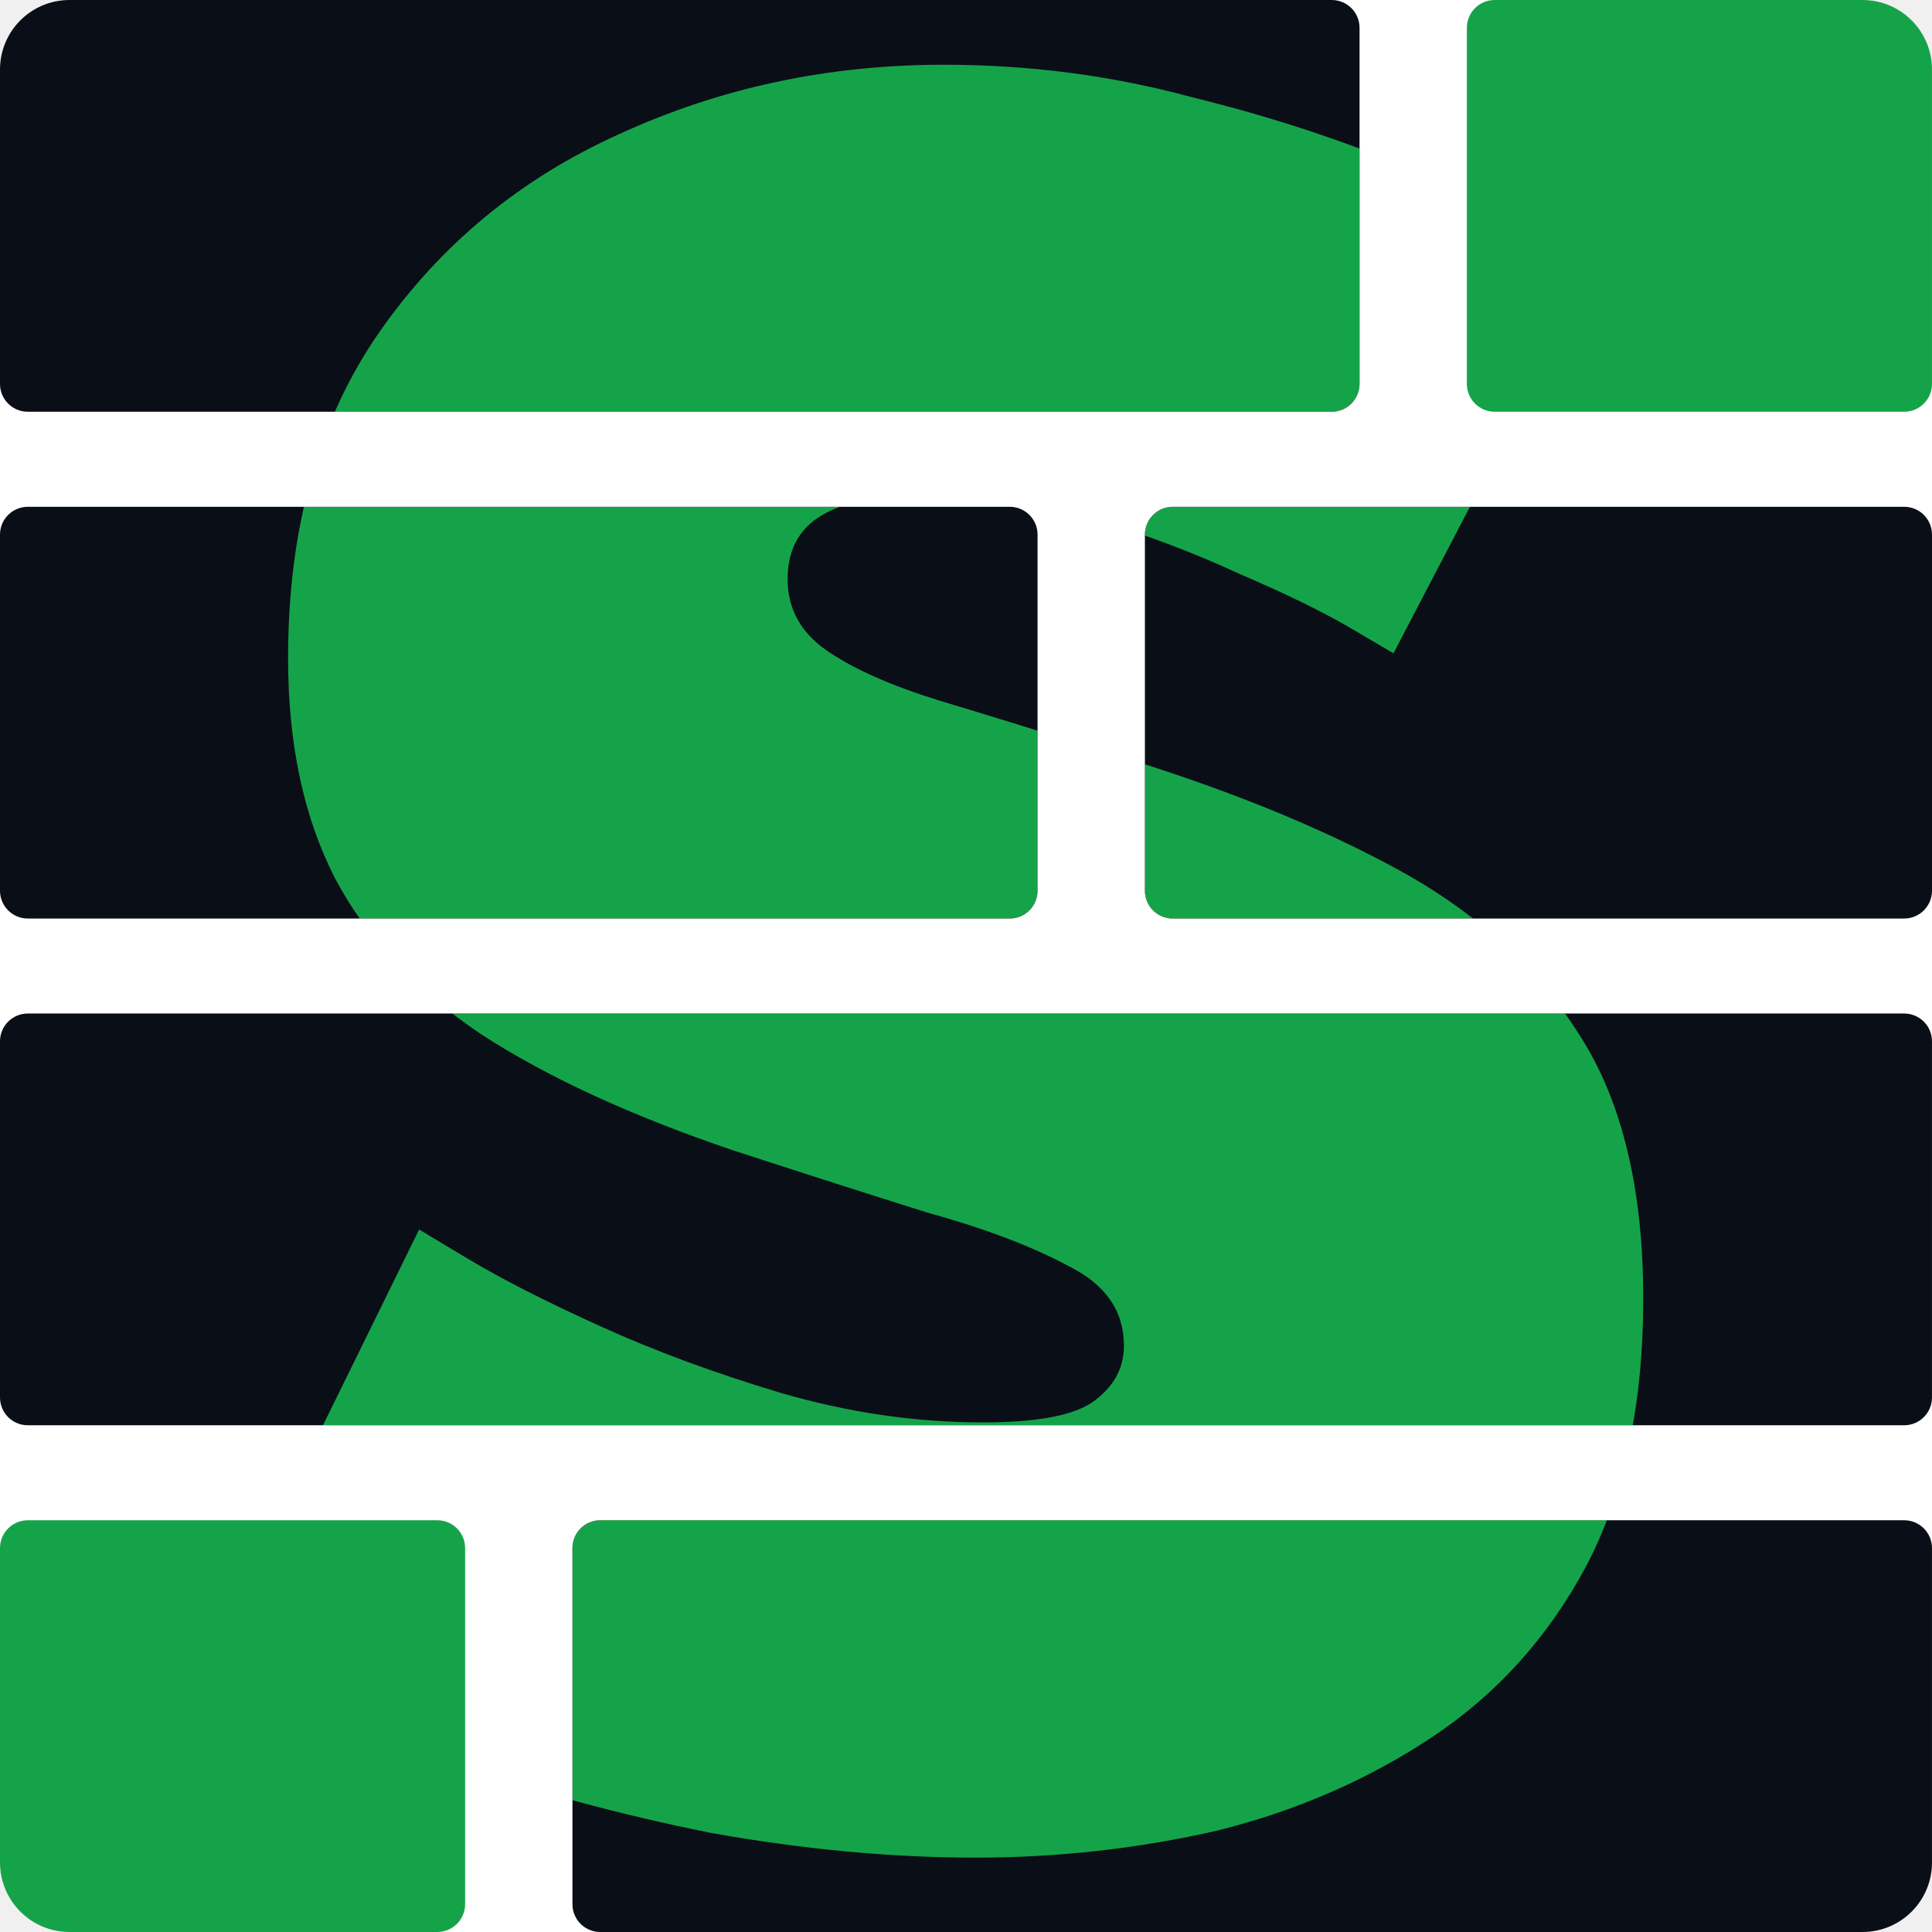
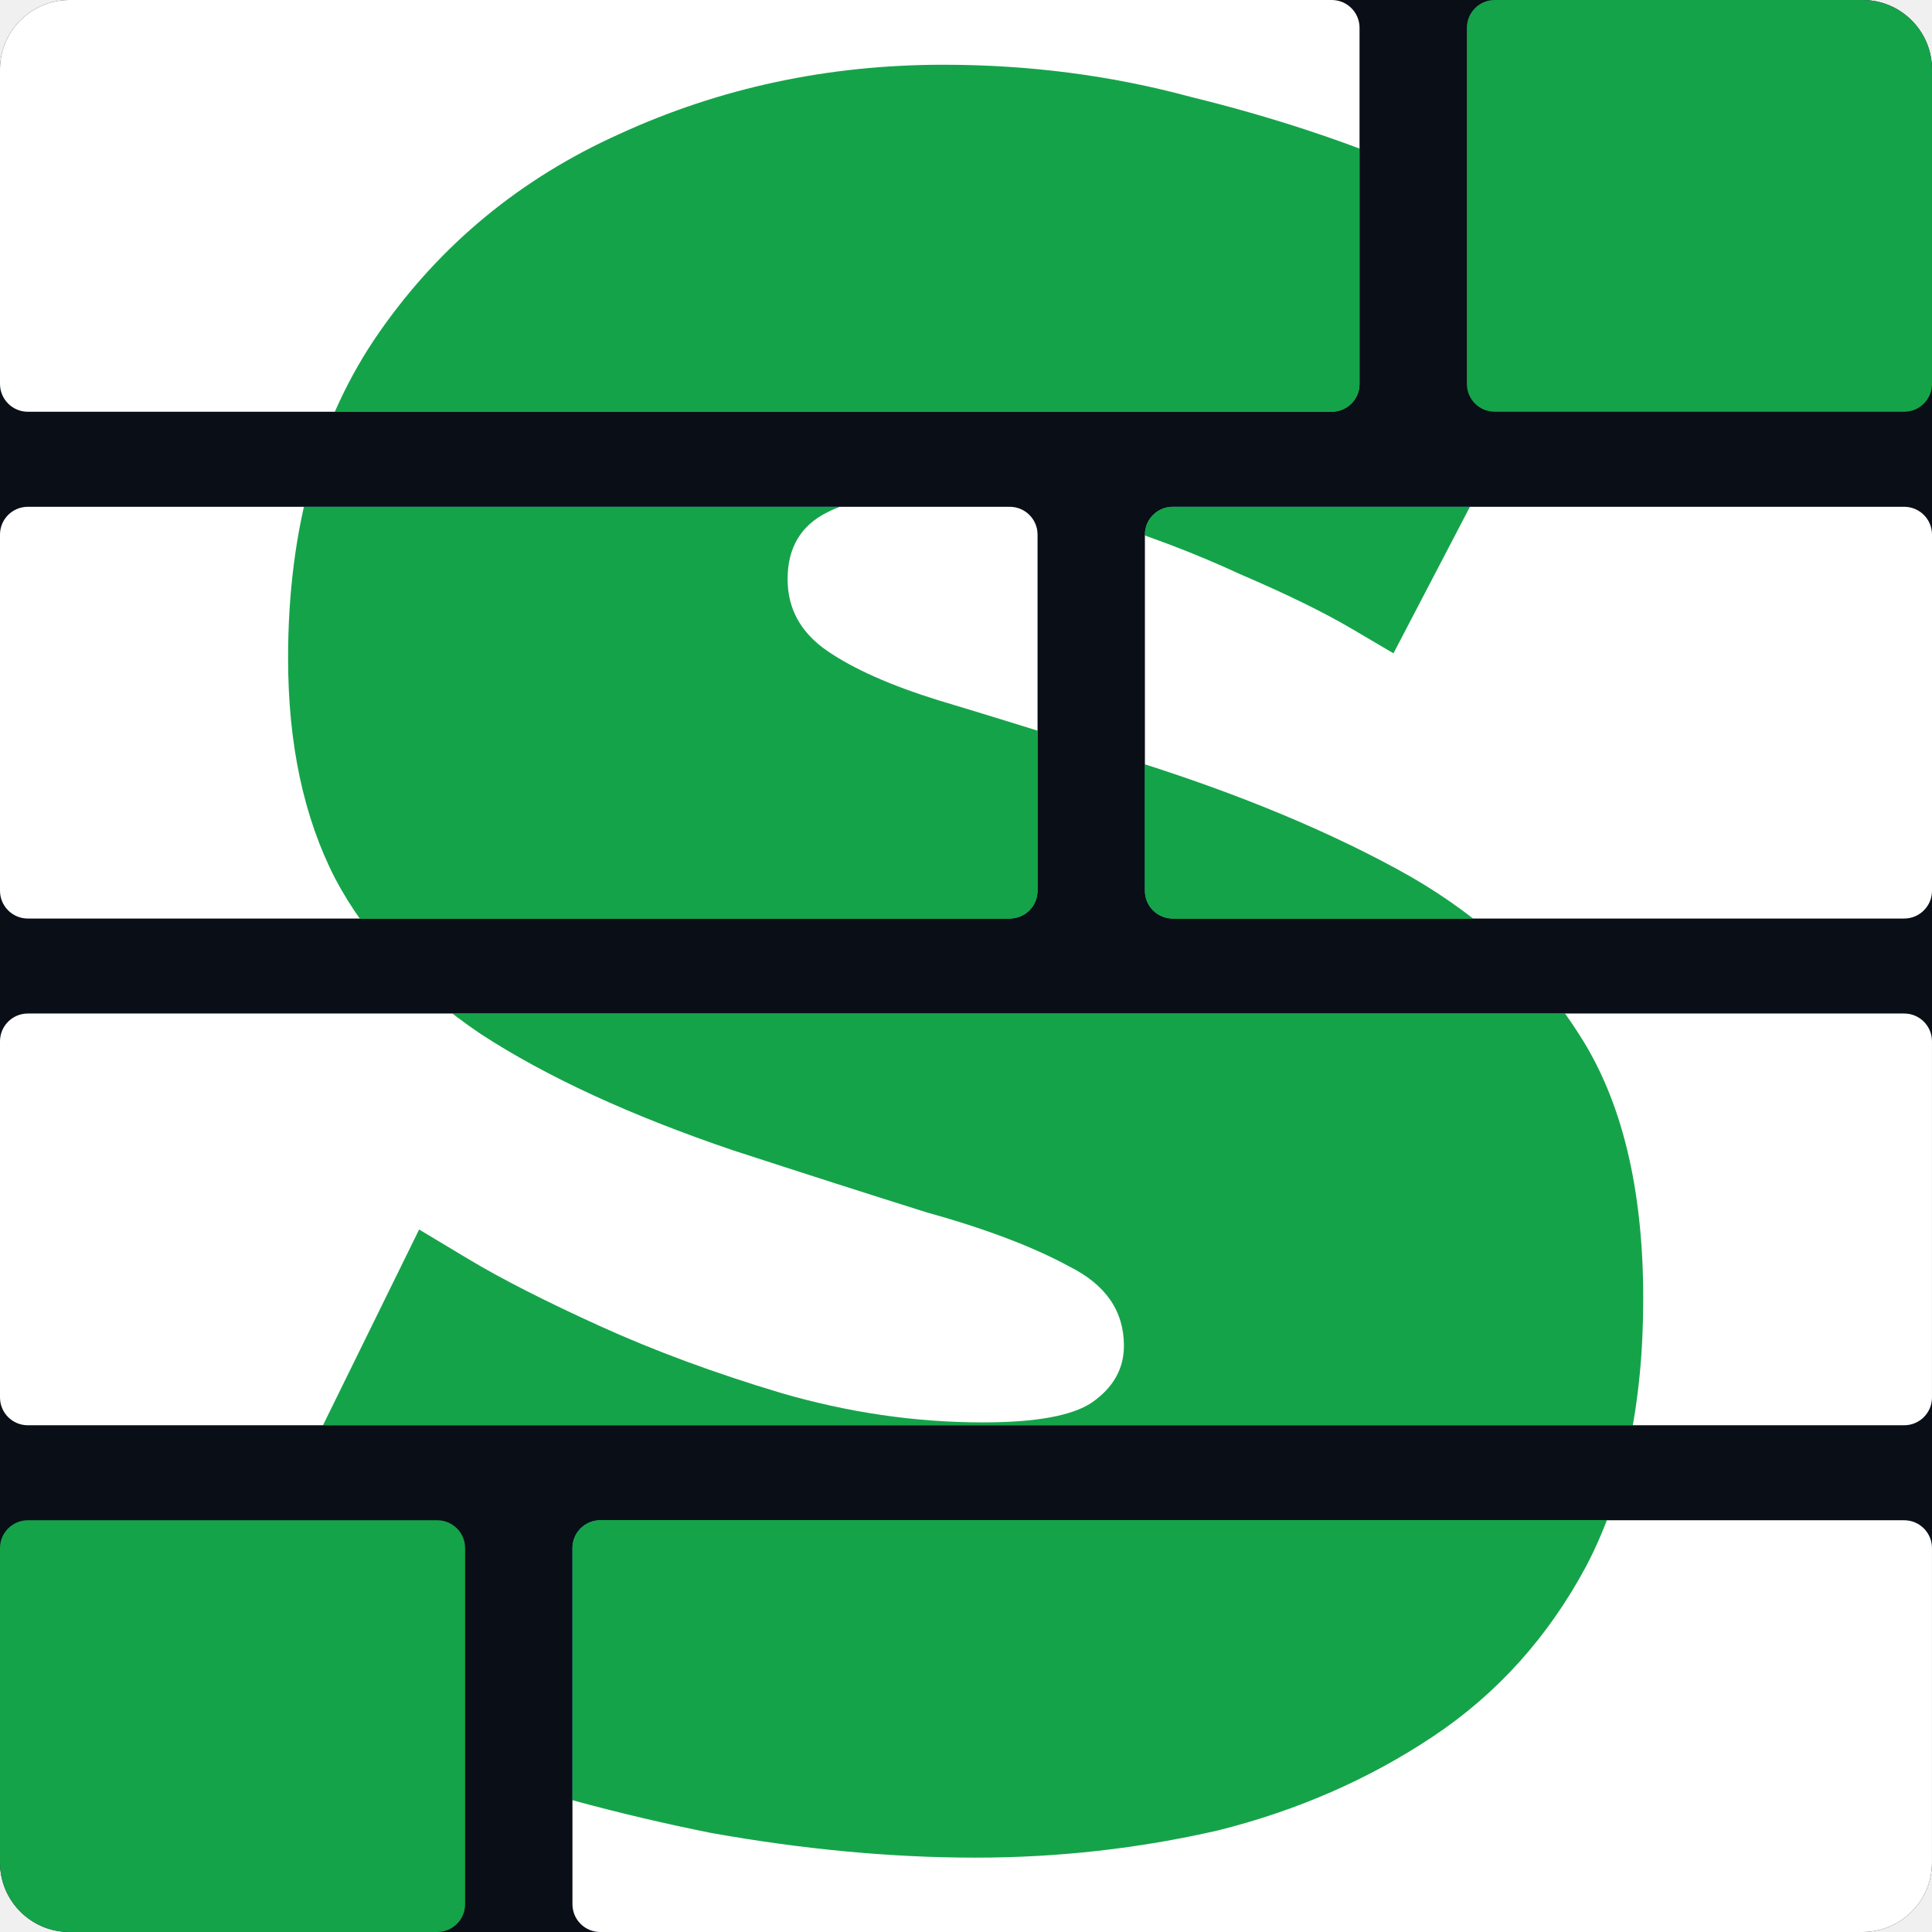
<svg xmlns="http://www.w3.org/2000/svg" width="139" height="139" viewBox="0 0 139 139" fill="none">
  <g clip-path="url(#clip0_787_833)">
-     <rect width="139" height="139" rx="5" fill="white" />
-     <rect width="97.814" height="29.623" rx="2" fill="#0A0E17" />
-     <rect x="82.371" y="36.462" width="56.629" height="29.623" rx="2" fill="#0A0E17" />
-     <rect y="36.462" width="74.648" height="29.623" rx="2" fill="#0A0E17" />
-     <rect y="72.919" width="138.999" height="29.623" rx="2" fill="#0A0E17" />
+     <rect width="139" height="139" rx="5" fill="#0A0E17" />
+     <rect width="97.814" height="29.623" rx="2" fill="white" />
+     <rect x="82.371" y="36.462" width="56.629" height="29.623" rx="2" fill="white" />
+     <rect y="36.462" width="74.648" height="29.623" rx="2" fill="white" />
+     <rect y="72.919" width="138.999" height="29.623" rx="2" fill="white" />
    <rect y="109.377" width="33.463" height="29.623" rx="2" fill="#15A34A" />
    <rect x="105.536" width="33.463" height="29.623" rx="2" fill="#15A34A" />
-     <rect x="41.185" y="109.377" width="97.814" height="29.623" rx="2" fill="#0A0E17" />
-     <g style="mix-blend-mode:lighten">
+     <rect x="41.185" y="109.377" width="97.814" height="29.623" rx="2" fill="white" />
+     <g style="mix-blend-mode:darken">
      <path d="M100.255 47.003C100.255 47.003 99.247 46.41 97.231 45.224C95.214 44.038 92.546 42.733 89.224 41.31C85.903 39.768 82.285 38.404 78.371 37.218C74.457 36.031 70.602 35.438 66.806 35.438C63.841 35.438 61.41 35.913 59.512 36.862C57.614 37.811 56.665 39.412 56.665 41.666C56.665 43.801 57.614 45.52 59.512 46.825C61.41 48.13 64.078 49.316 67.518 50.384C71.077 51.451 75.287 52.756 80.15 54.298C87.979 56.67 94.74 59.398 100.433 62.482C106.127 65.566 110.515 69.54 113.599 74.403C116.683 79.147 118.225 85.493 118.225 93.44C118.225 101.032 116.861 107.437 114.133 112.656C111.405 117.756 107.728 121.848 103.102 124.932C98.476 128.016 93.317 130.27 87.623 131.693C81.93 132.998 76.118 133.65 70.187 133.65C64.138 133.65 57.792 133.057 51.15 131.871C44.626 130.566 38.28 128.846 32.112 126.711C25.944 124.458 20.31 121.848 15.21 118.883L30.155 88.459C30.155 88.459 31.341 89.17 33.714 90.594C36.086 92.017 39.229 93.618 43.143 95.397C47.057 97.177 51.387 98.778 56.131 100.201C60.995 101.625 65.858 102.336 70.721 102.336C74.516 102.336 77.126 101.862 78.549 100.913C80.091 99.845 80.862 98.481 80.862 96.821C80.862 94.33 79.557 92.432 76.948 91.127C74.338 89.704 70.899 88.399 66.629 87.213C62.477 85.908 57.851 84.426 52.751 82.765C45.397 80.274 39.348 77.487 34.603 74.403C29.859 71.2 26.36 67.464 24.106 63.194C21.852 58.805 20.726 53.527 20.726 47.359C20.726 37.989 22.92 30.16 27.308 23.874C31.697 17.587 37.45 12.842 44.567 9.64C51.802 6.319 59.571 4.658 67.874 4.658C74.042 4.658 79.972 5.429 85.666 6.971C91.478 8.395 96.875 10.174 101.857 12.309C106.957 14.444 111.405 16.46 115.201 18.358L100.255 47.003Z" fill="#15A34A" />
    </g>
  </g>
  <defs>
    <clipPath id="clip0_787_833">
      <rect width="139" height="139" rx="5" fill="white" />
    </clipPath>
  </defs>
</svg>
